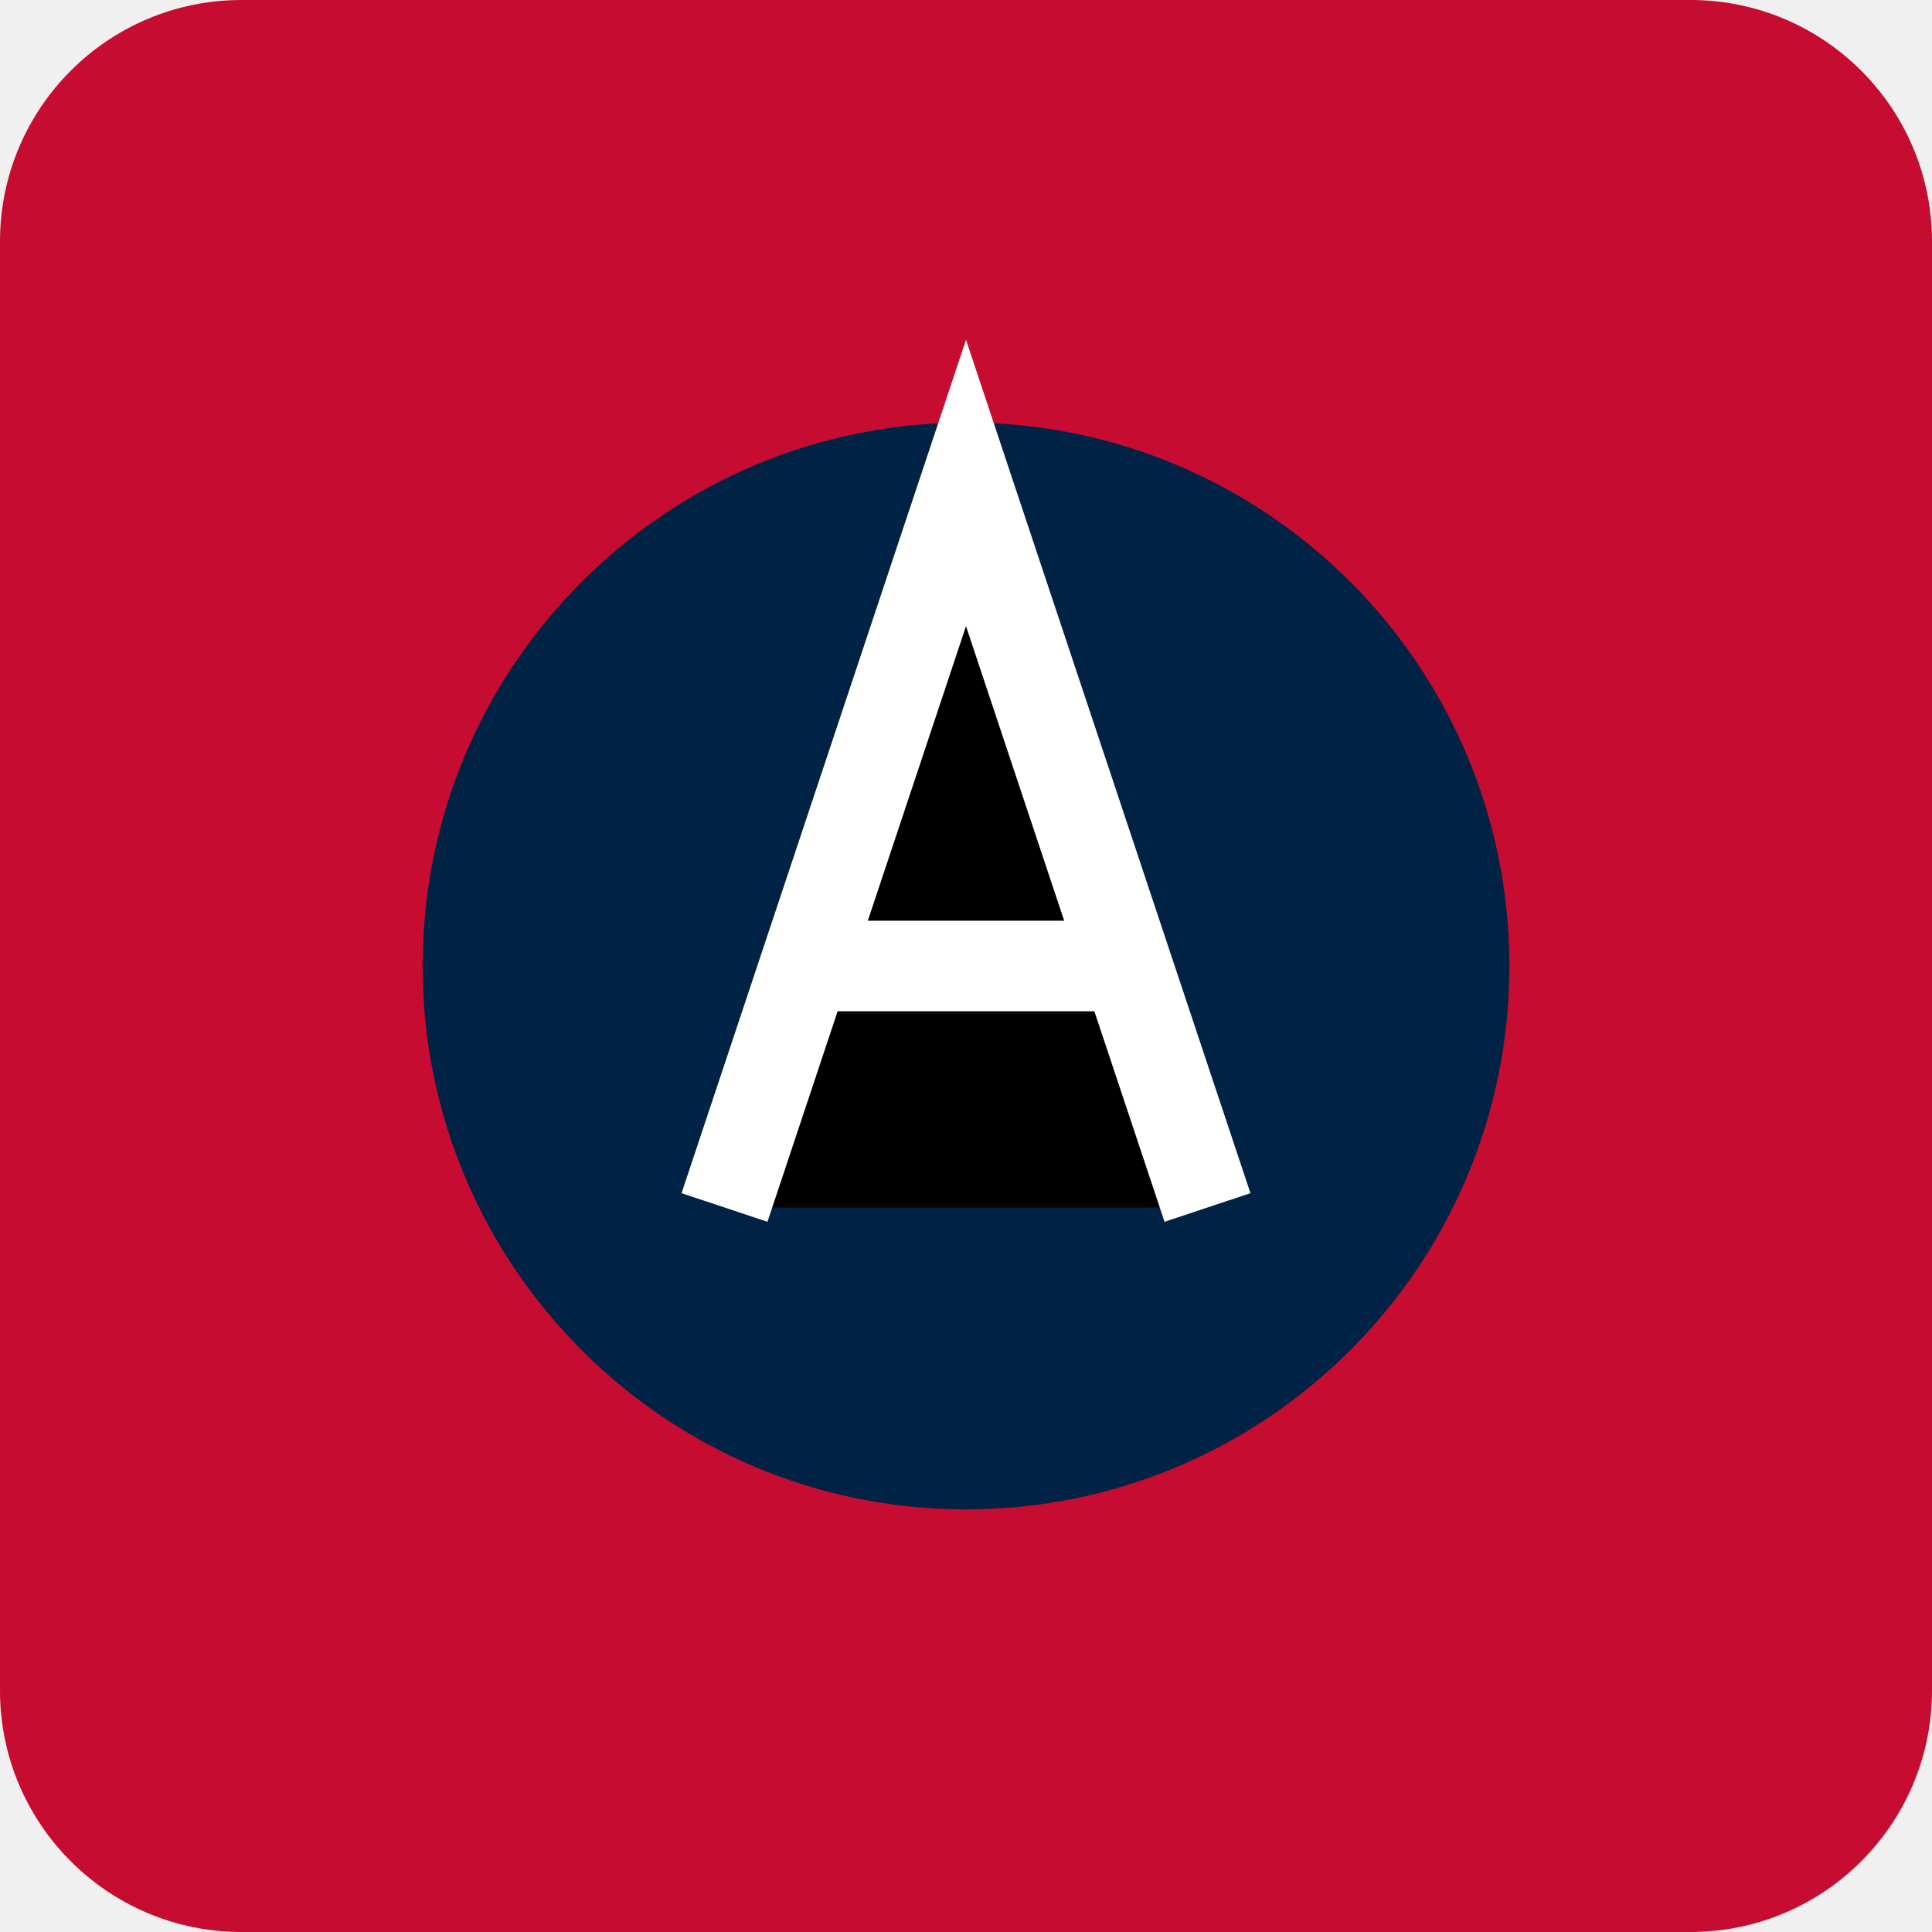
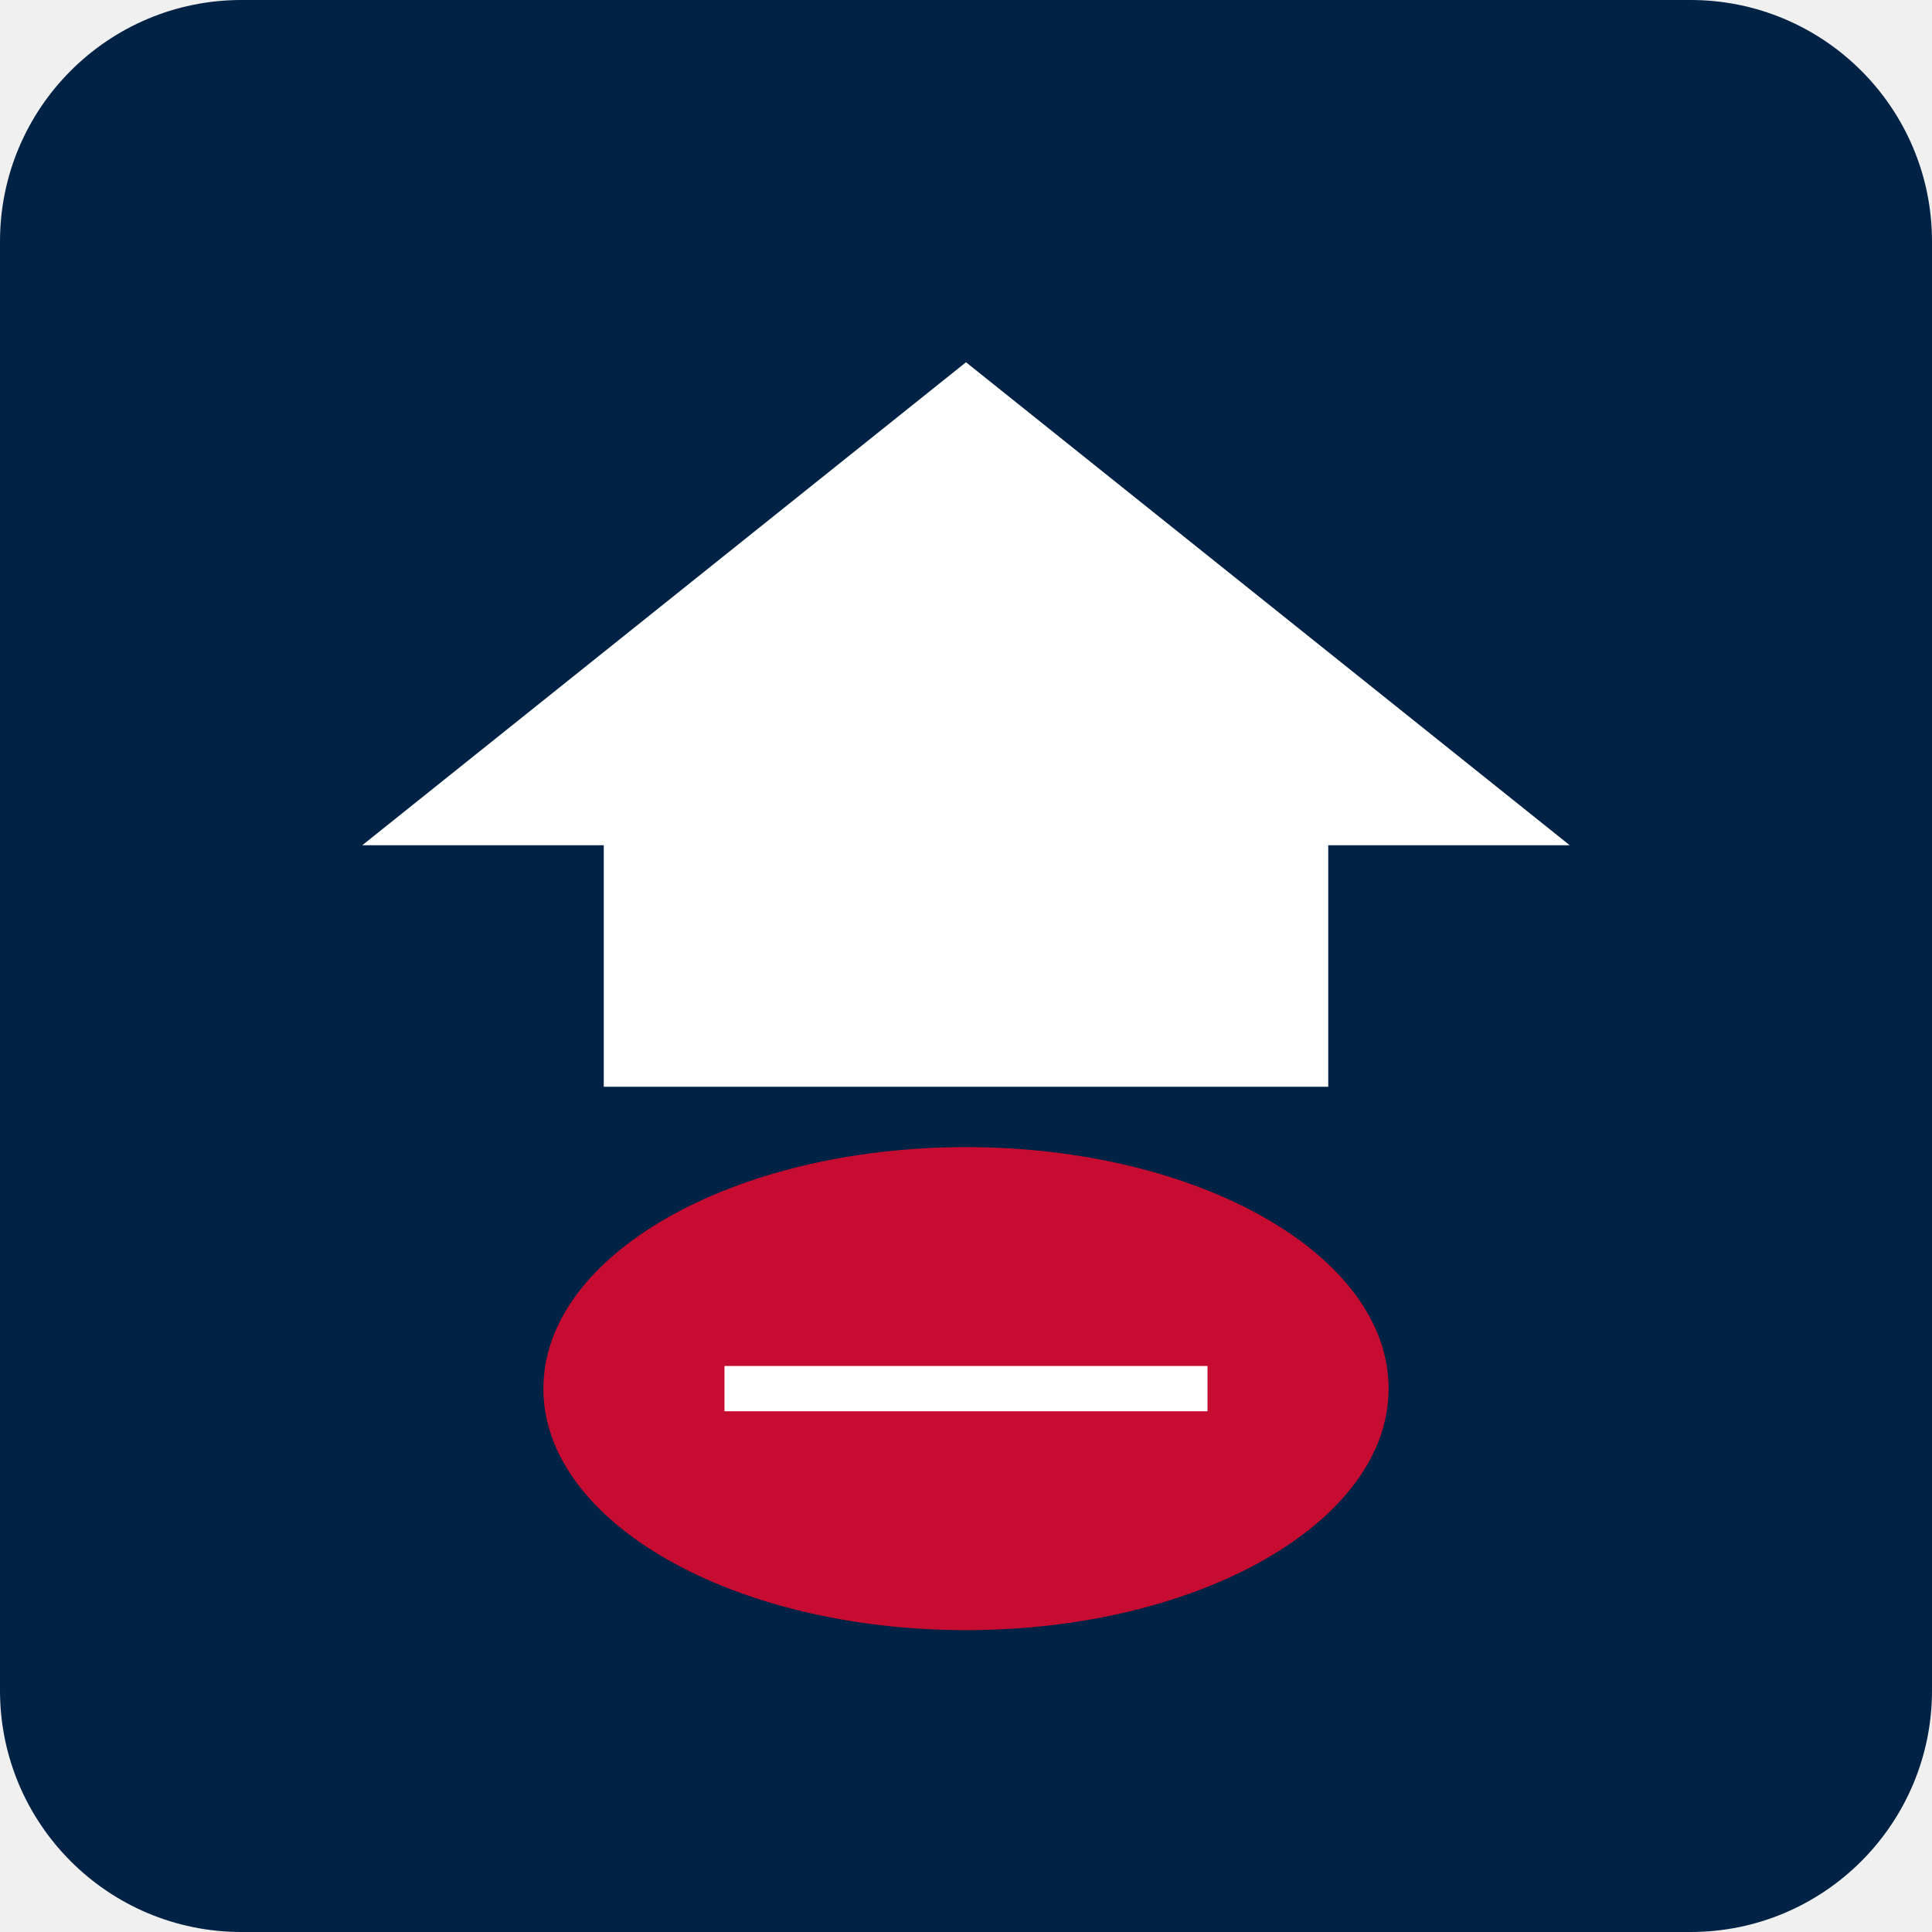
<svg xmlns="http://www.w3.org/2000/svg" viewBox="0 0 64 64" role="img">
-   <rect width="64" height="64" rx="8" fill="#c60c30" />
-   <circle cx="32" cy="32" r="18" fill="#002244" />
-   <path d="M24 40 L32 16 L40 40 M27 32 H37" stroke="#ffffff" stroke-width="3" />
+   <rect width="64" height="64" rx="8" fill="#002244" />
+   <path d="M12 28 L32 12 L52 28 L44 28 L44 36 L20 36 L20 28 Z" fill="#ffffff" />
+   <ellipse cx="32" cy="46" rx="14" ry="8" fill="#c60c30" />
+   <path d="M24 46 H40" stroke="#ffffff" stroke-width="1.5" />
</svg>
